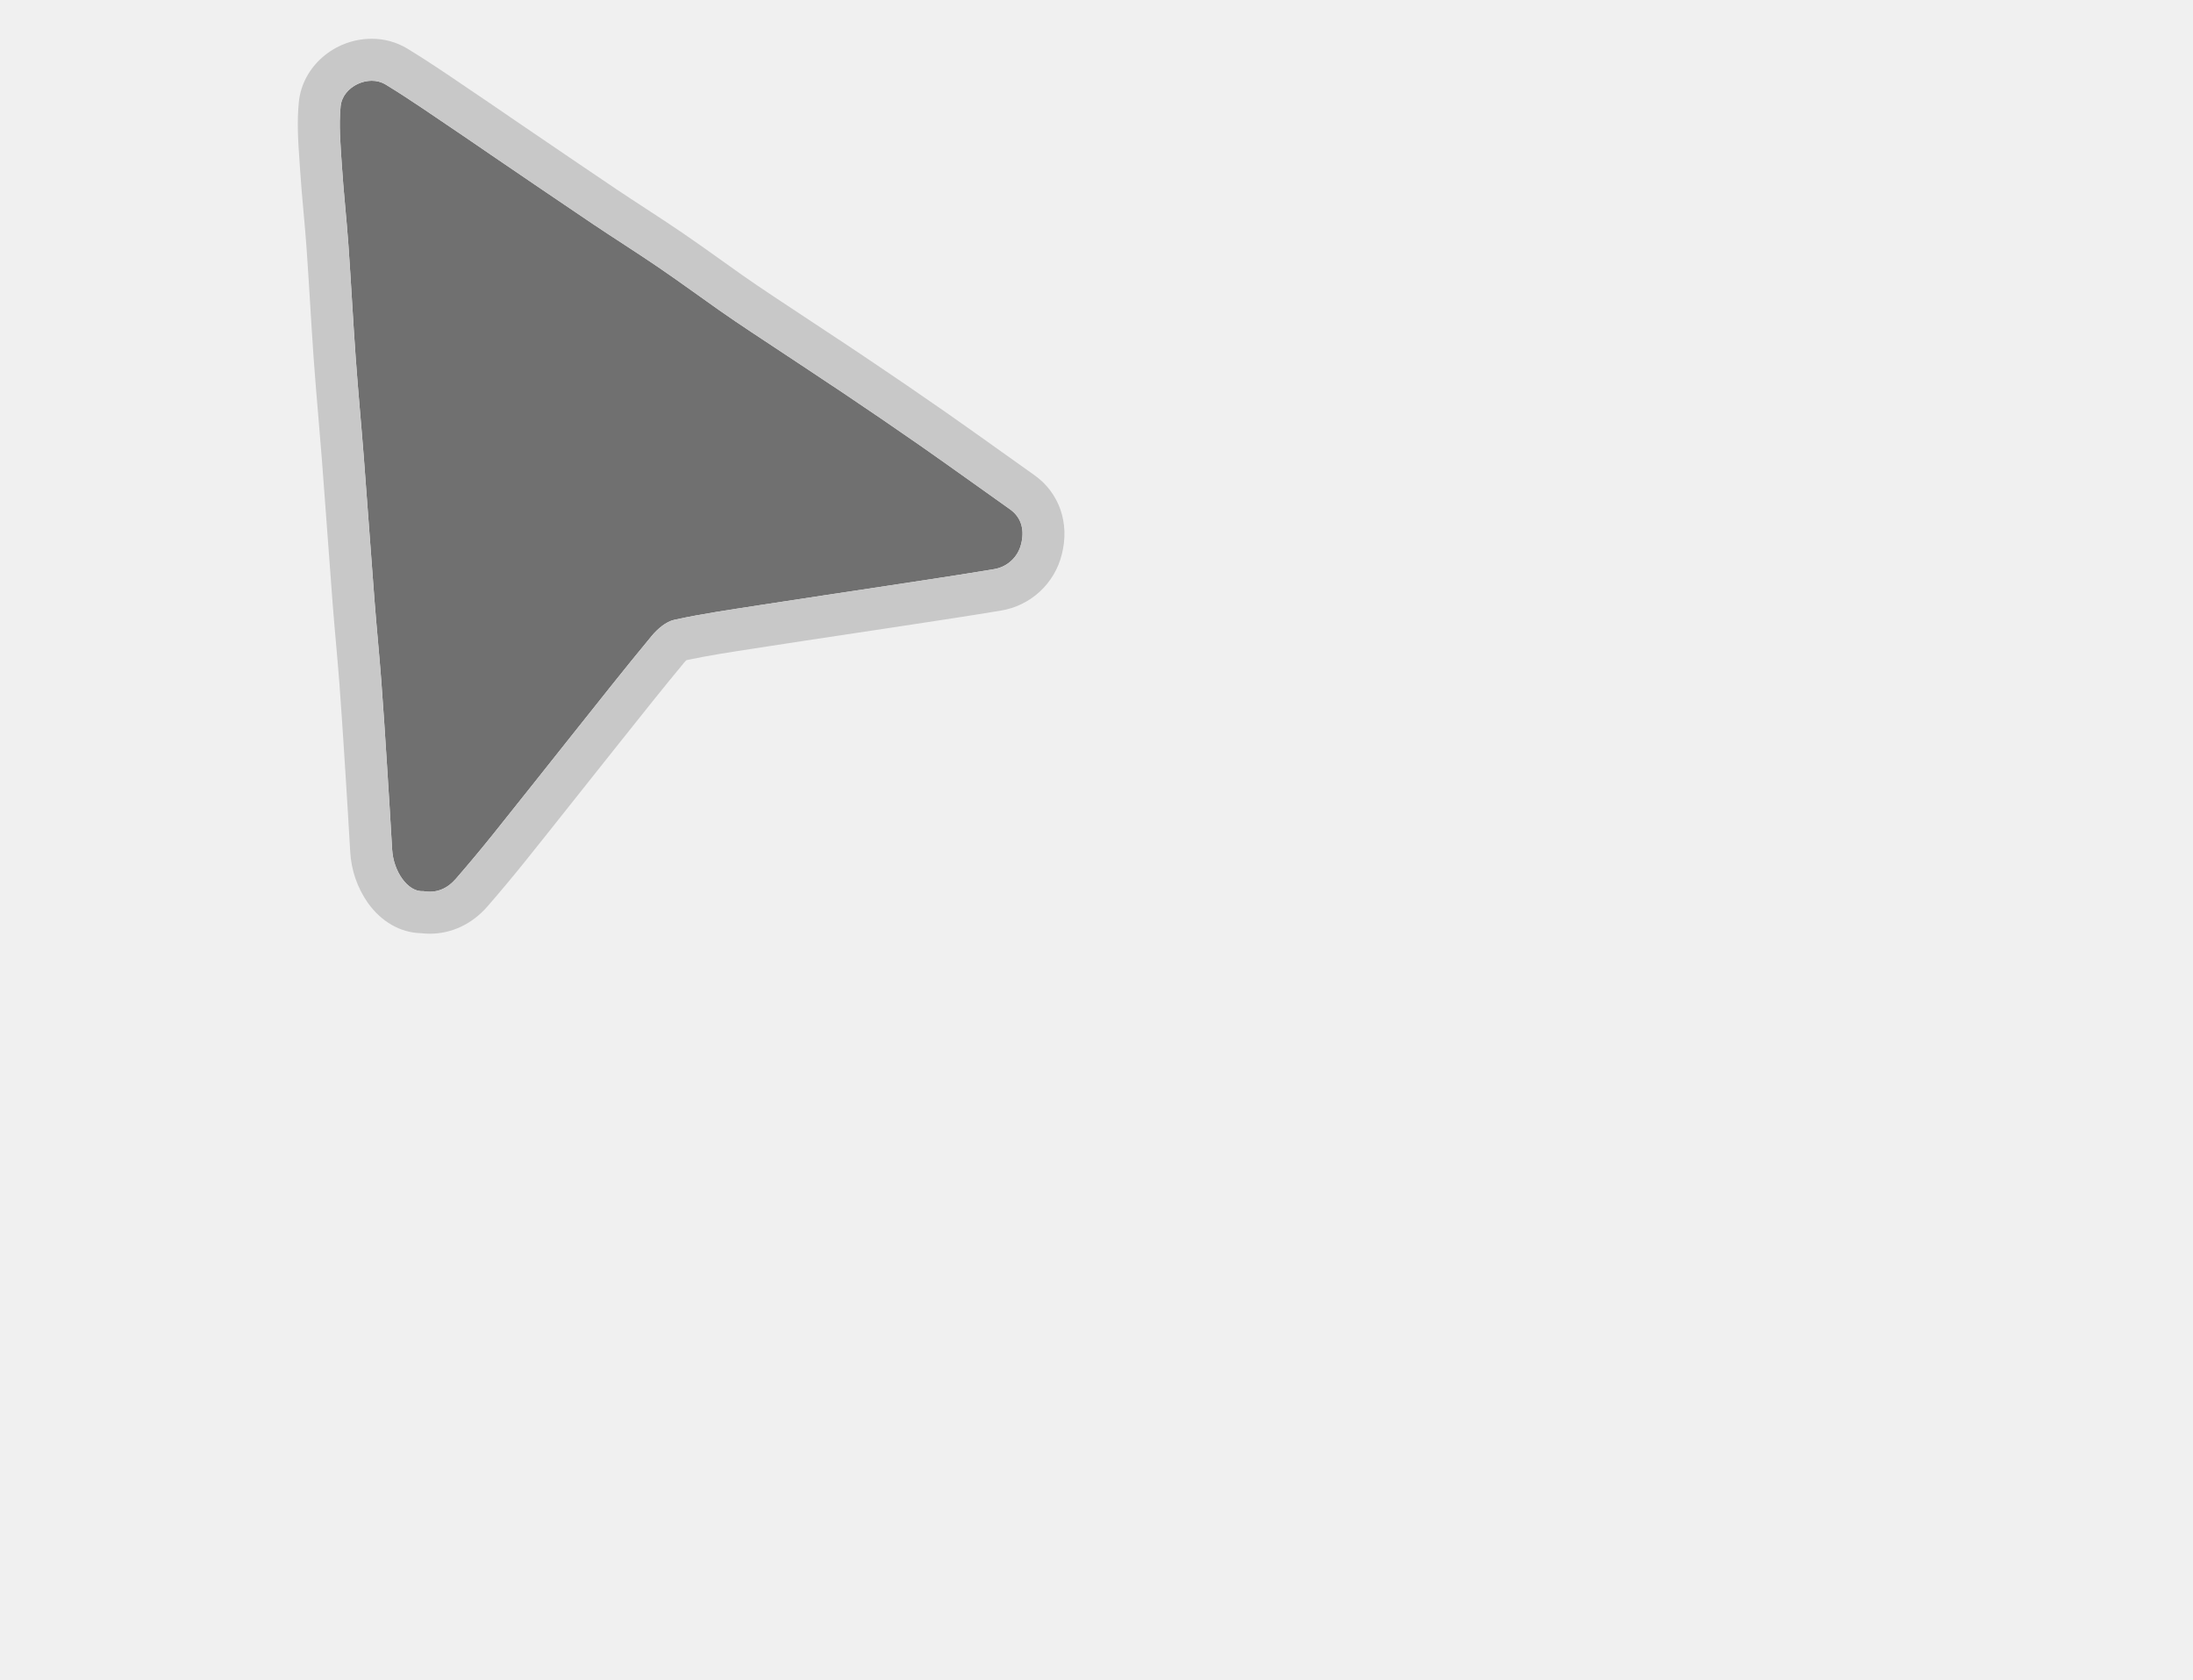
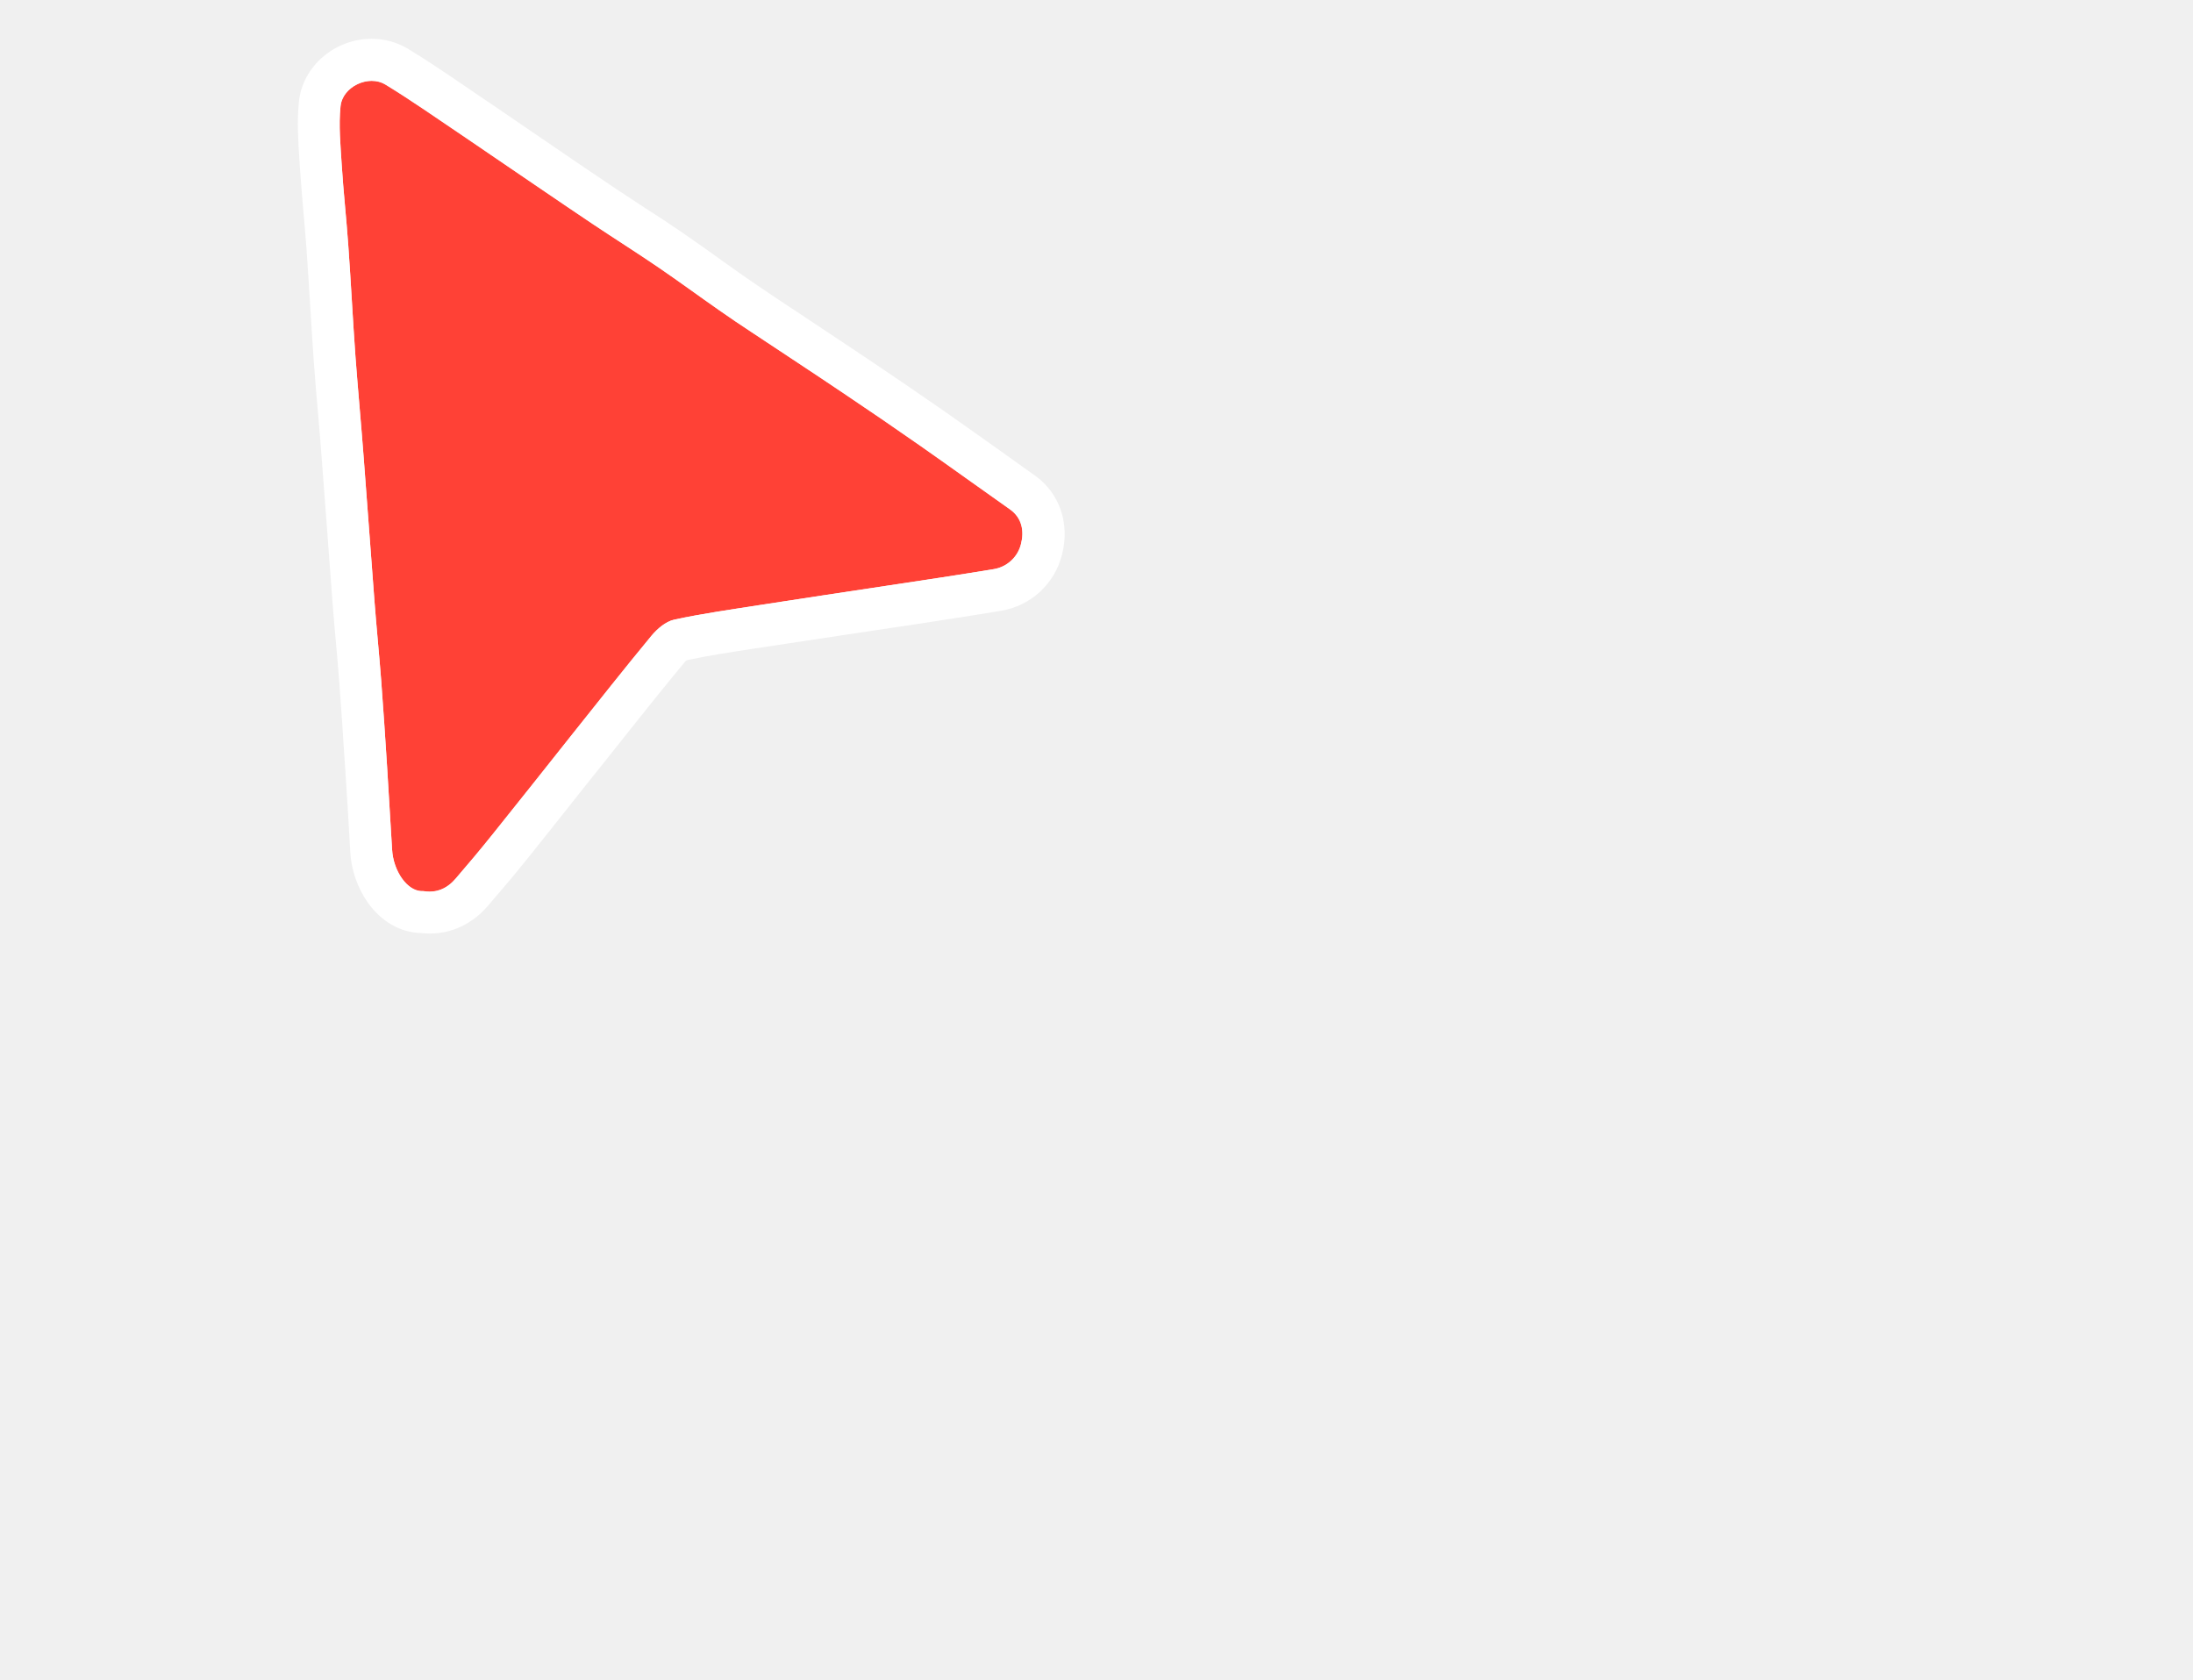
- <svg xmlns="http://www.w3.org/2000/svg" id="Layer_1" data-name="Layer 1" viewBox="0 0 1306 1000">
-   <defs>
-     <style>
-       .cls-1 {
-         fill: #707070;
-       }
- 
-       .cls-2 {
-         fill: #c8c8c8;
-       }
- 
-       .cls-3 {
-         opacity: 0;
-       }
-     </style>
-   </defs>
+ <svg xmlns="http://www.w3.org/2000/svg" version="1.1" id="Layer_1" x="0px" y="0px" viewBox="0 0 1306 1000" style="enable-background:new 0 0 1306 1000;" xml:space="preserve">
+   <style type="text/css">
+ 	.st0{fill:#FF4136;}
+ 	.st1{fill:#FFFFFF;}
+ </style>
  <g id="main">
    <g>
-       <path class="cls-1" d="M252.145,530.654c-9.22.734-17.863-11.697-18.616-24.776q-1.43-24.841-3.021-49.674c-1.094-17.053-2.169-34.108-3.462-51.146-1.194-15.734-2.775-31.439-3.989-47.172-2.193-28.407-4.18-56.83-6.37-85.238-1.545-20.042-3.449-40.058-4.891-60.107-1.597-22.193-2.722-44.421-4.297-66.616-1.131-15.934-2.917-31.823-3.936-47.762-.744-11.635-1.866-23.435-.711-34.949C204.027,51.502,219.533,44.181,229.599,50.298c15.625,9.495,30.574,20.103,45.784,30.278,5.621,3.761,11.158,7.648,16.752,11.45,20.229,13.749,40.419,27.556,60.716,41.205,12.97,8.722,26.214,17.04,39.127,25.844,12.339,8.413,24.383,17.259,36.609,25.838,6.134,4.304,12.352,8.494,18.594,12.641,18.464,12.266,37.016,24.402,55.425,36.75q22.782,15.282,45.3,30.955c17.955,12.551,35.726,25.365,53.602,38.03,7.4,5.244,8.526,13.26,6.607,20.649a19.879,19.879,0,0,1-16.172,14.988c-21.237,3.541-42.539,6.7-63.824,9.948-24.993,3.813-50.01,7.471-74.99,11.365-17.232,2.686-34.538,5.12-51.554,8.84-4.988,1.09-10.01,5.441-13.454,9.593-16.308,19.662-32.1,39.753-48.029,59.728-15.517,19.458-30.913,39.012-46.493,58.419q-10.806,13.46-22.138,26.495C266.43,529.109,260.047,532.058,252.145,530.654Z" />
-       <path class="cls-2" d="M221.395,48.088a15.685,15.685,0,0,1,8.204,2.21c15.625,9.495,30.574,20.103,45.784,30.278,5.621,3.761,11.158,7.648,16.752,11.45,20.229,13.749,40.419,27.556,60.716,41.205,12.97,8.722,26.214,17.04,39.127,25.844,12.339,8.413,24.382,17.259,36.609,25.838,6.135,4.305,12.352,8.494,18.594,12.641,18.464,12.267,37.016,24.402,55.425,36.75q22.782,15.282,45.3,30.955c17.955,12.551,35.726,25.365,53.602,38.03,7.4,5.244,8.526,13.26,6.607,20.649a19.879,19.879,0,0,1-16.172,14.988c-21.237,3.541-42.539,6.7-63.824,9.948-24.993,3.814-50.01,7.471-74.99,11.365-17.232,2.686-34.538,5.12-51.554,8.84-4.988,1.09-10.01,5.441-13.454,9.593-16.308,19.662-32.1,39.753-48.029,59.728-15.517,19.458-30.913,39.012-46.493,58.419q-10.806,13.46-22.138,26.495c-4.193,4.832-9.329,7.686-15.501,7.686a21.76,21.76,0,0,1-3.812-.346q-.391.031-.78.031c-8.922,0-17.104-12.098-17.836-24.807q-1.43-24.842-3.021-49.674c-1.094-17.053-2.169-34.108-3.462-51.146-1.194-15.734-2.775-31.439-3.989-47.172-2.193-28.407-4.18-56.83-6.37-85.238-1.545-20.042-3.449-40.058-4.891-60.107-1.597-22.193-2.722-44.421-4.297-66.616-1.131-15.934-2.917-31.823-3.936-47.762-.744-11.635-1.866-23.435-.711-34.949.883-8.803,9.863-15.125,18.543-15.125m.002-25h-.004c-22.229.002-41.3,16.531-43.416,37.63-1.204,12.004-.431,23.322.317,34.267q.163,2.39.319,4.773c.57,8.92,1.371,17.809,2.144,26.406.638,7.092,1.299,14.426,1.803,21.531.761,10.72,1.43,21.69,2.078,32.298.686,11.236,1.395,22.855,2.221,34.342.823,11.44,1.803,22.979,2.752,34.138.728,8.567,1.481,17.426,2.149,26.096,1.082,14.038,2.134,28.337,3.15,42.166,1.038,14.112,2.111,28.704,3.22,43.075.601,7.787,1.296,15.626,1.967,23.207.697,7.867,1.418,16.002,2.019,23.932,1.179,15.544,2.197,31.436,3.182,46.805l.26,4.051c1.053,16.428,2.066,33.086,3.011,49.51a58.777,58.777,0,0,0,10.373,30.138c7.982,11.322,19.448,17.926,31.57,18.222A46.24,46.24,0,0,0,255.957,556c13.05,0,25.261-5.789,34.383-16.3,7.718-8.878,15.378-18.045,22.751-27.23C322.545,500.695,332.066,488.696,341.273,477.092c6.015-7.581,12.236-15.421,18.363-23.104q5.074-6.362,10.135-12.735c12.243-15.399,24.902-31.323,37.59-46.619a14.466,14.466,0,0,1,1.477-1.545c12.807-2.721,25.803-4.714,39.523-6.818q4.309-.661,8.616-1.329c14.984-2.336,30.268-4.629,45.049-6.847,9.784-1.468,19.9-2.986,29.862-4.506q6.03-.92,12.06-1.834c17.042-2.586,34.663-5.261,52.044-8.158A44.76,44.76,0,0,0,632.367,330.007c4.731-18.546-1.543-36.583-16.406-47.115-6.414-4.545-12.938-9.197-19.246-13.695-11.262-8.031-22.908-16.335-34.486-24.427-15.097-10.508-30.458-21.005-45.696-31.226-11.467-7.692-23.143-15.403-34.435-22.861-6.919-4.569-14.073-9.294-21.082-13.951-7.33-4.869-12.902-8.657-18.069-12.283-4.58-3.214-9.253-6.551-13.772-9.778-7.501-5.357-15.258-10.896-23.114-16.252-7.266-4.954-14.648-9.768-21.786-14.422-5.769-3.762-11.735-7.652-17.473-11.511-14.85-9.987-29.922-20.247-44.497-30.169q-8.057-5.485-16.117-10.966-3.311-2.251-6.605-4.529c-3.342-2.302-6.799-4.682-10.299-7.024-4.169-2.789-8.428-5.686-12.547-8.488-10.987-7.473-22.347-15.201-34.155-22.376a40.75,40.75,0,0,0-21.186-5.845Z" />
-     </g>
-   </g>
-   <g id="copy" class="cls-3">
-     <path class="cls-2" d="M975.256,523.961c90.381,0,163.649,77.277,163.649,172.604s-73.268,172.603-163.649,172.603H591.076c-90.381,0-163.649-77.277-163.649-172.604S500.696,523.961,591.076,523.961H975.256m0-35.961H591.076c-109.211,0-197.744,93.377-197.744,208.564v0c0,115.187,88.533,208.564,197.744,208.564H975.256C1084.467,905.129,1173,811.752,1173,696.565v-0C1173,581.378,1084.467,488,975.256,488Z" />
-     <path class="cls-2" d="M963.451,510.973h-360.57c-102.499,0-185.591,83.092-185.591,185.592v0c0,102.499,83.092,185.591,185.591,185.591h360.57c102.499,0,185.592-83.092,185.592-185.591v-0c0-102.499-83.092-185.592-185.592-185.592Z" />
-     <path class="cls-1" d="M963.451,542.973a153.592,153.592,0,0,1,0,307.183h-360.57a153.592,153.592,0,1,1,0-307.183h360.57m0-32h-360.57c-102.499,0-185.591,83.092-185.591,185.592v0c0,102.499,83.092,185.591,185.591,185.591h360.57c102.499,0,185.592-83.092,185.592-185.591v-0c0-102.499-83.092-185.592-185.592-185.592Z" />
-     <g>
-       <path class="cls-1" d="M547.305,761.641a74.17,74.17,0,0,1-29-27.81q-10.499-17.742-10.496-40.037,0-22.288,10.604-40.037A74.961,74.961,0,0,1,547.521,625.947q18.504-10.064,41.444-10.064A86.461,86.461,0,0,1,622.943,622.376a69.323,69.323,0,0,1,25.97,18.828l-18.179,17.098q-16.449-17.744-40.47-17.747a56.743,56.743,0,0,0-27.918,6.817,49.114,49.114,0,0,0-19.261,18.937,58.005,58.005,0,0,0,0,54.971,49.094,49.094,0,0,0,19.261,18.937,56.753,56.753,0,0,0,27.918,6.816q24.022,0,40.47-17.962l18.179,17.313a69.143,69.143,0,0,1-26.078,18.828,87.252,87.252,0,0,1-34.086,6.492Q565.807,771.704,547.305,761.641Z" />
-       <path class="cls-1" d="M689.383,763.48a55.194,55.194,0,0,1-21.966-21.101,63.098,63.098,0,0,1,0-61.139A55.459,55.459,0,0,1,689.383,660.249,65.578,65.578,0,0,1,720.98,652.675q17.742,0,31.813,7.574a55.497,55.497,0,0,1,21.966,20.992,63.098,63.098,0,0,1,0,61.139,55.231,55.231,0,0,1-21.966,21.101q-14.071,7.578-31.813,7.574A65.545,65.545,0,0,1,689.383,763.48Zm56.269-25.537q9.738-9.952,9.738-26.187,0-16.232-9.738-26.187-9.74-9.952-24.672-9.955-14.933,0-24.563,9.955-9.632,9.957-9.63,26.187-0,16.23,9.63,26.187,9.627,9.957,24.563,9.955,14.933,0,24.672-9.955Z" />
-       <path class="cls-1" d="M902.876,660.033a53.095,53.095,0,0,1,20.885,20.775q7.572,13.421,7.574,30.948,0,17.53-7.574,31.056a52.863,52.863,0,0,1-20.885,20.884,61.309,61.309,0,0,1-30.19,7.358q-23.373,0-37.007-15.582v56.053H808.626V653.973h25.754v15.149a41.857,41.857,0,0,1,16.556-12.336,55.953,55.953,0,0,1,21.75-4.111A61.369,61.369,0,0,1,902.876,660.033Zm-8.656,77.91q9.627-9.952,9.63-26.187,0-16.232-9.63-26.187-9.633-9.952-24.563-9.955a34.81,34.81,0,0,0-17.53,4.437,32.072,32.072,0,0,0-12.336,12.66,42.175,42.175,0,0,0,0,38.09,32.041,32.041,0,0,0,12.336,12.66,34.78,34.78,0,0,0,17.53,4.437Q884.589,747.898,894.22,737.943Z" />
-       <path class="cls-1" d="M1062.049,653.973l-54.104,124.873q-7.578,18.829-18.396,26.512-10.824,7.679-26.187,7.683a53.809,53.809,0,0,1-17.097-2.813,37.818,37.818,0,0,1-13.851-7.791l10.82-19.91a29.469,29.469,0,0,0,9.198,5.843,28.167,28.167,0,0,0,10.712,2.164,18.443,18.443,0,0,0,11.795-3.679q4.652-3.683,8.549-12.336l1.947-4.545-50.425-116H963.146l36.358,85.485,36.575-85.485Z" />
+       <path class="st0" d="M252.1,530.7c-9.2,0.7-17.9-11.7-18.6-24.8c-1-16.6-2-33.1-3-49.7c-1.1-17.1-2.2-34.1-3.5-51.1    c-1.2-15.7-2.8-31.4-4-47.2c-2.2-28.4-4.2-56.8-6.4-85.2c-1.5-20-3.4-40.1-4.9-60.1c-1.6-22.2-2.7-44.4-4.3-66.6    c-1.1-15.9-2.9-31.8-3.9-47.8c-0.7-11.6-1.9-23.4-0.7-34.9c1.2-11.7,16.7-19,26.7-12.9c15.6,9.5,30.6,20.1,45.8,30.3    c5.6,3.8,11.2,7.6,16.8,11.4c20.2,13.7,40.4,27.6,60.7,41.2c13,8.7,26.2,17,39.1,25.8c12.3,8.4,24.4,17.3,36.6,25.8    c6.1,4.3,12.4,8.5,18.6,12.6c18.5,12.3,37,24.4,55.4,36.8c15.2,10.2,30.3,20.5,45.3,31c18,12.6,35.7,25.4,53.6,38    c7.4,5.2,8.5,13.3,6.6,20.6c-1.9,7.8-8.3,13.7-16.2,15c-21.2,3.5-42.5,6.7-63.8,9.9c-25,3.8-50,7.5-75,11.4    c-17.2,2.7-34.5,5.1-51.6,8.8c-5,1.1-10,5.4-13.5,9.6c-16.3,19.7-32.1,39.8-48,59.7c-15.5,19.5-30.9,39-46.5,58.4    c-7.2,9-14.6,17.8-22.1,26.5C266.4,529.1,260,532.1,252.1,530.7z" />
+       <path class="st1" d="M221.4,48.1c2.9,0,5.7,0.7,8.2,2.2c15.6,9.5,30.6,20.1,45.8,30.3c5.6,3.8,11.2,7.6,16.8,11.5    c20.2,13.7,40.4,27.6,60.7,41.2c13,8.7,26.2,17,39.1,25.8c12.3,8.4,24.4,17.3,36.6,25.8c6.1,4.3,12.4,8.5,18.6,12.6    c18.5,12.3,37,24.4,55.4,36.8c15.2,10.2,30.3,20.5,45.3,31c18,12.6,35.7,25.4,53.6,38c7.4,5.2,8.5,13.3,6.6,20.6    c-1.9,7.8-8.3,13.7-16.2,15c-21.2,3.5-42.5,6.7-63.8,9.9c-25,3.8-50,7.5-75,11.4c-17.2,2.7-34.5,5.1-51.6,8.8    c-5,1.1-10,5.4-13.5,9.6c-16.3,19.7-32.1,39.8-48,59.7c-15.5,19.5-30.9,39-46.5,58.4c-7.2,9-14.6,17.8-22.1,26.5    c-4.2,4.8-9.3,7.7-15.5,7.7c-1.3,0-2.6-0.1-3.8-0.3c-0.3,0-0.5,0-0.8,0c-8.9,0-17.1-12.1-17.8-24.8c-1-16.6-2-33.1-3-49.7    c-1.1-17.1-2.2-34.1-3.5-51.1c-1.2-15.7-2.8-31.4-4-47.2c-2.2-28.4-4.2-56.8-6.4-85.2c-1.5-20-3.4-40.1-4.9-60.1    c-1.6-22.2-2.7-44.4-4.3-66.6c-1.1-15.9-2.9-31.8-3.9-47.8c-0.7-11.6-1.9-23.4-0.7-34.9C203.7,54.4,212.7,48.1,221.4,48.1     M221.4,23.1L221.4,23.1c-22.2,0-41.3,16.5-43.4,37.6c-1.2,12-0.4,23.3,0.3,34.3c0.1,1.6,0.2,3.2,0.3,4.8    c0.6,8.9,1.4,17.8,2.1,26.4c0.6,7.1,1.3,14.4,1.8,21.5c0.8,10.7,1.4,21.7,2.1,32.3c0.7,11.2,1.4,22.9,2.2,34.3    c0.8,11.4,1.8,23,2.8,34.1c0.7,8.6,1.5,17.4,2.1,26.1c1.1,14,2.1,28.3,3.2,42.2c1,14.1,2.1,28.7,3.2,43.1c0.6,7.8,1.3,15.6,2,23.2    c0.7,7.9,1.4,16,2,23.9c1.2,15.5,2.2,31.4,3.2,46.8l0.3,4.1c1.1,16.4,2.1,33.1,3,49.5c0.6,10.8,4.2,21.2,10.4,30.1    c8,11.3,19.4,17.9,31.6,18.2c1.8,0.2,3.6,0.3,5.4,0.3c13.1,0,25.3-5.8,34.4-16.3c7.7-8.9,15.4-18,22.8-27.2    c9.5-11.8,19-23.8,28.2-35.4c6-7.6,12.2-15.4,18.4-23.1c3.4-4.2,6.8-8.5,10.1-12.7c12.2-15.4,24.9-31.3,37.6-46.6    c0.5-0.6,0.9-1.1,1.5-1.5c12.8-2.7,25.8-4.7,39.5-6.8c2.9-0.4,5.7-0.9,8.6-1.3c15-2.3,30.3-4.6,45-6.8c9.8-1.5,19.9-3,29.9-4.5    c4-0.6,8-1.2,12.1-1.8c17-2.6,34.7-5.3,52-8.2c17.8-2.9,32.1-16.1,36.4-33.6c4.7-18.5-1.5-36.6-16.4-47.1    c-6.4-4.5-12.9-9.2-19.2-13.7c-11.3-8-22.9-16.3-34.5-24.4c-15.1-10.5-30.5-21-45.7-31.2c-11.5-7.7-23.1-15.4-34.4-22.9    c-6.9-4.6-14.1-9.3-21.1-14c-7.3-4.9-12.9-8.7-18.1-12.3c-4.6-3.2-9.3-6.6-13.8-9.8c-7.5-5.4-15.3-10.9-23.1-16.3    c-7.3-5-14.6-9.8-21.8-14.4c-5.8-3.8-11.7-7.7-17.5-11.5c-14.9-10-29.9-20.2-44.5-30.2c-5.4-3.7-10.7-7.3-16.1-11    c-2.2-1.5-4.4-3-6.6-4.5c-3.3-2.3-6.8-4.7-10.3-7c-4.2-2.8-8.4-5.7-12.5-8.5c-11-7.5-22.3-15.2-34.2-22.4    C236.2,25.1,228.9,23.1,221.4,23.1L221.4,23.1z" />
    </g>
  </g>
</svg>
